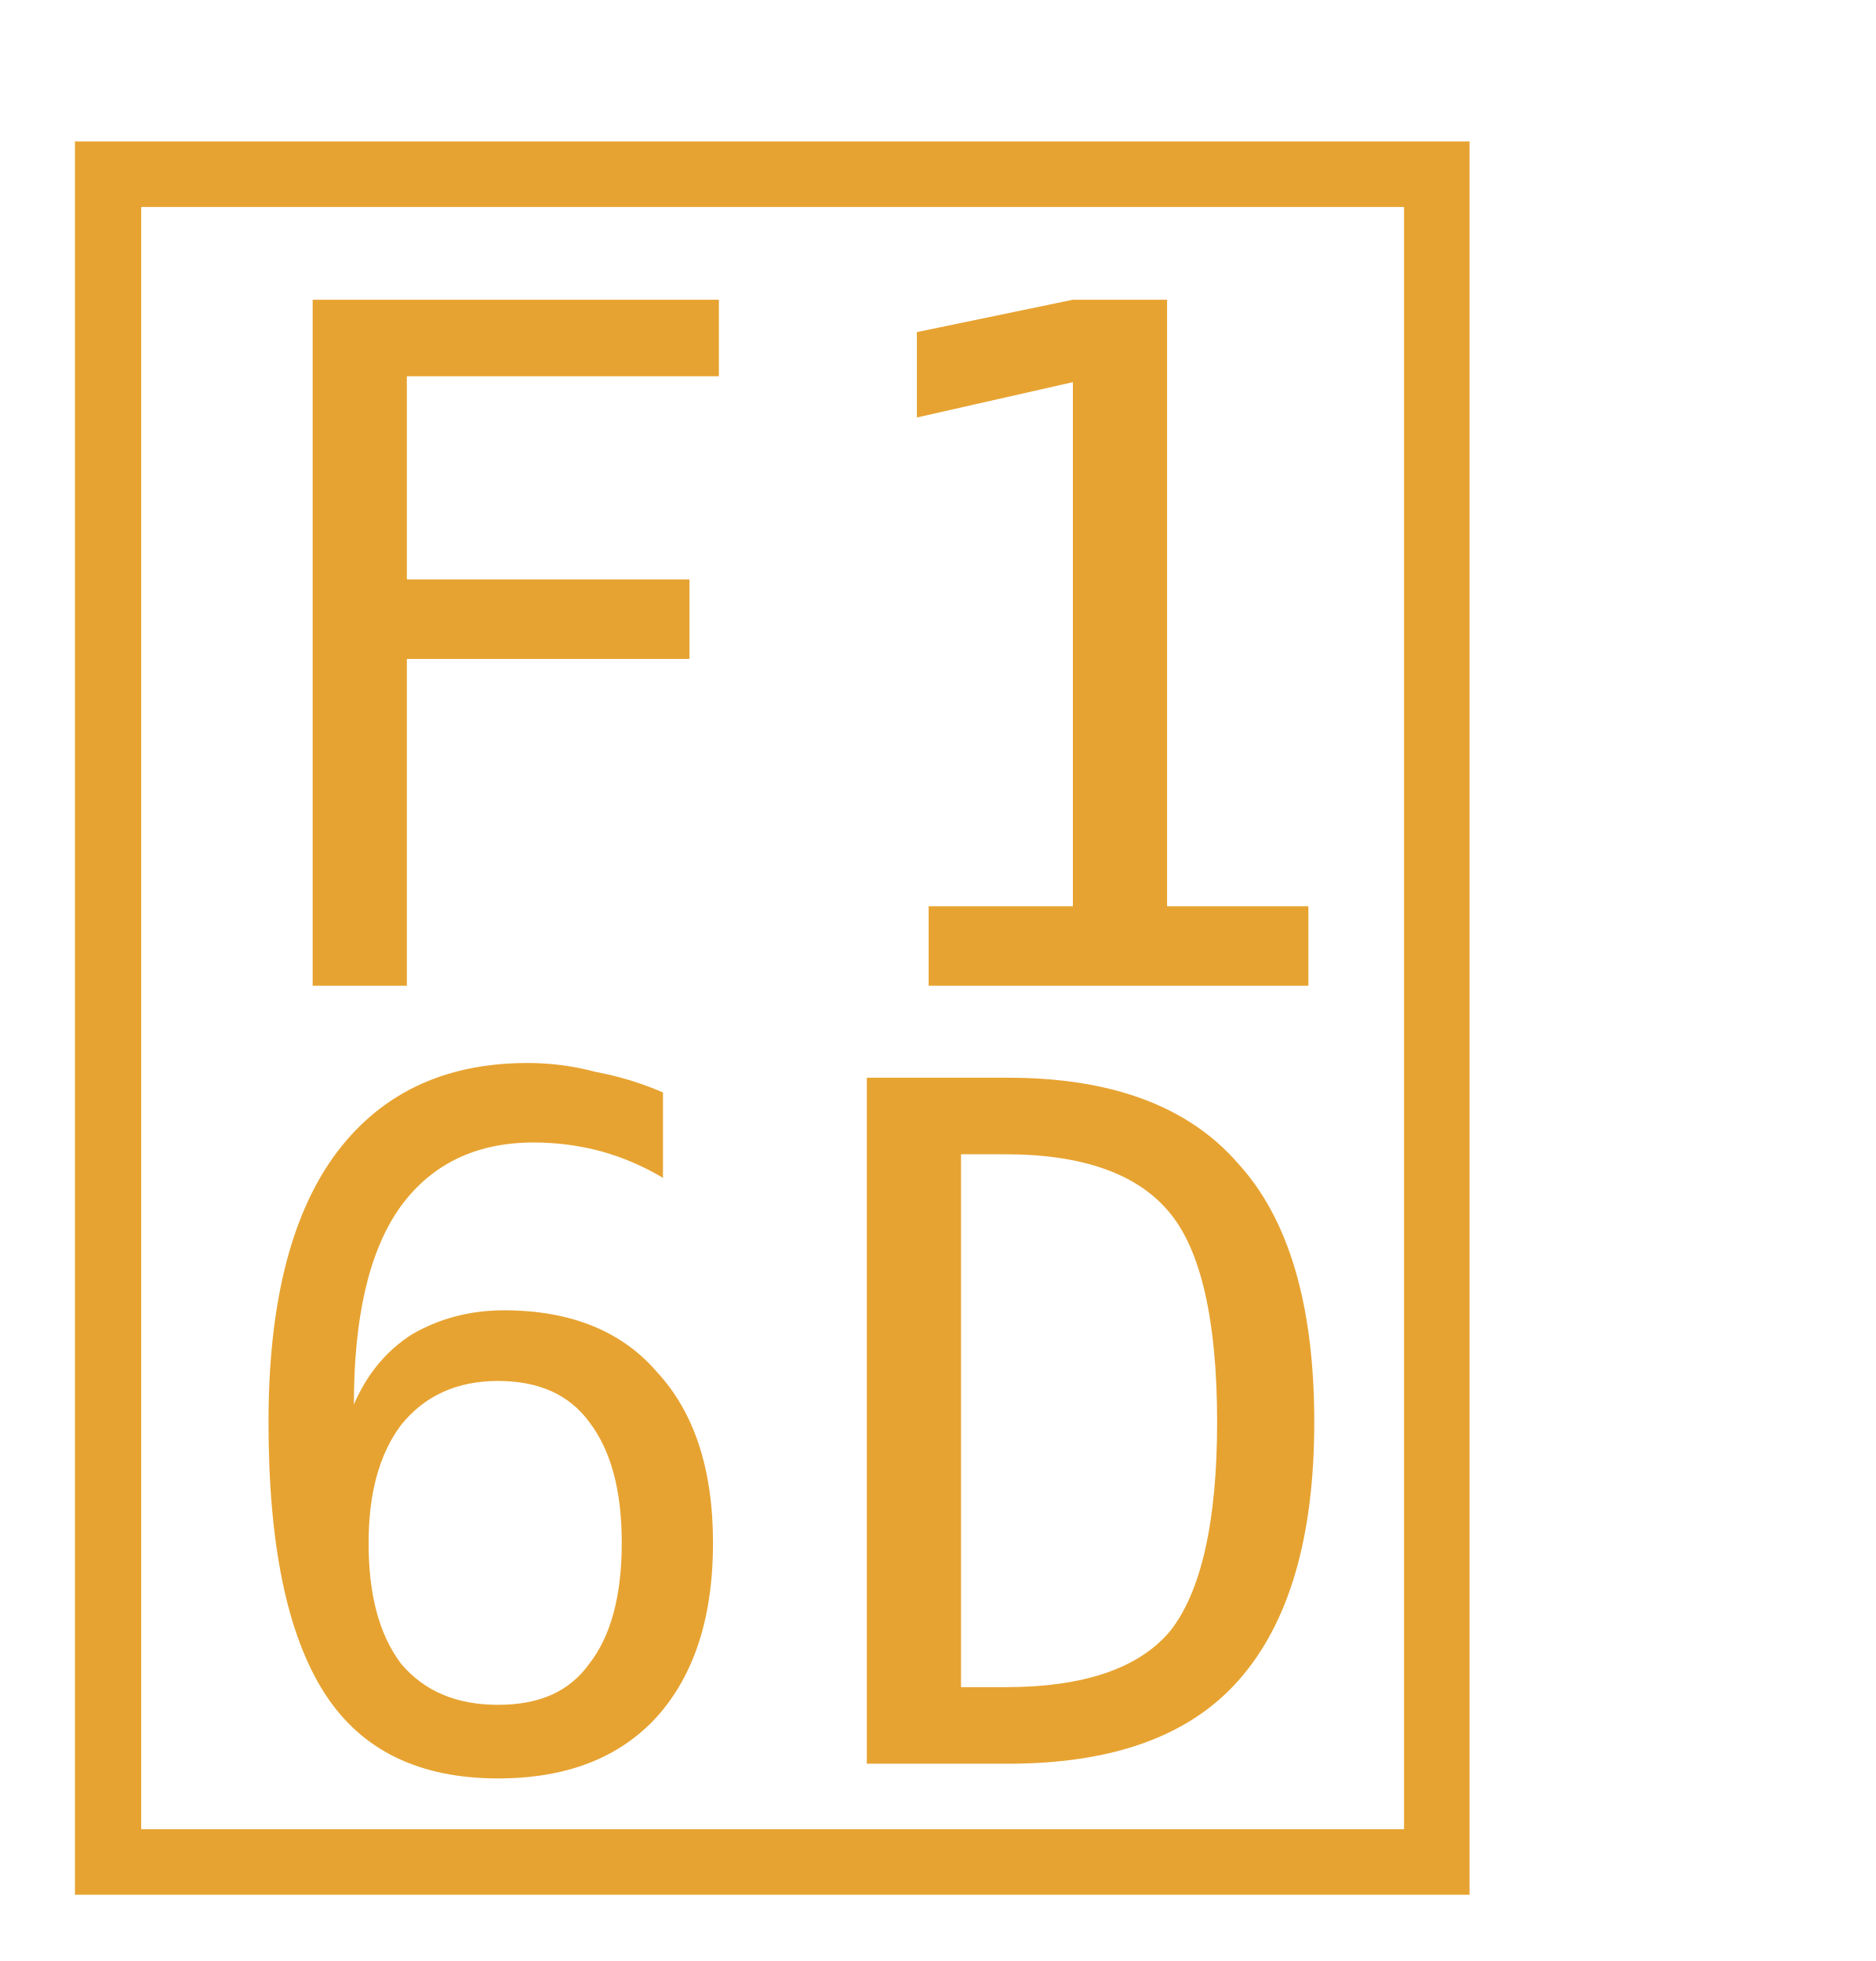
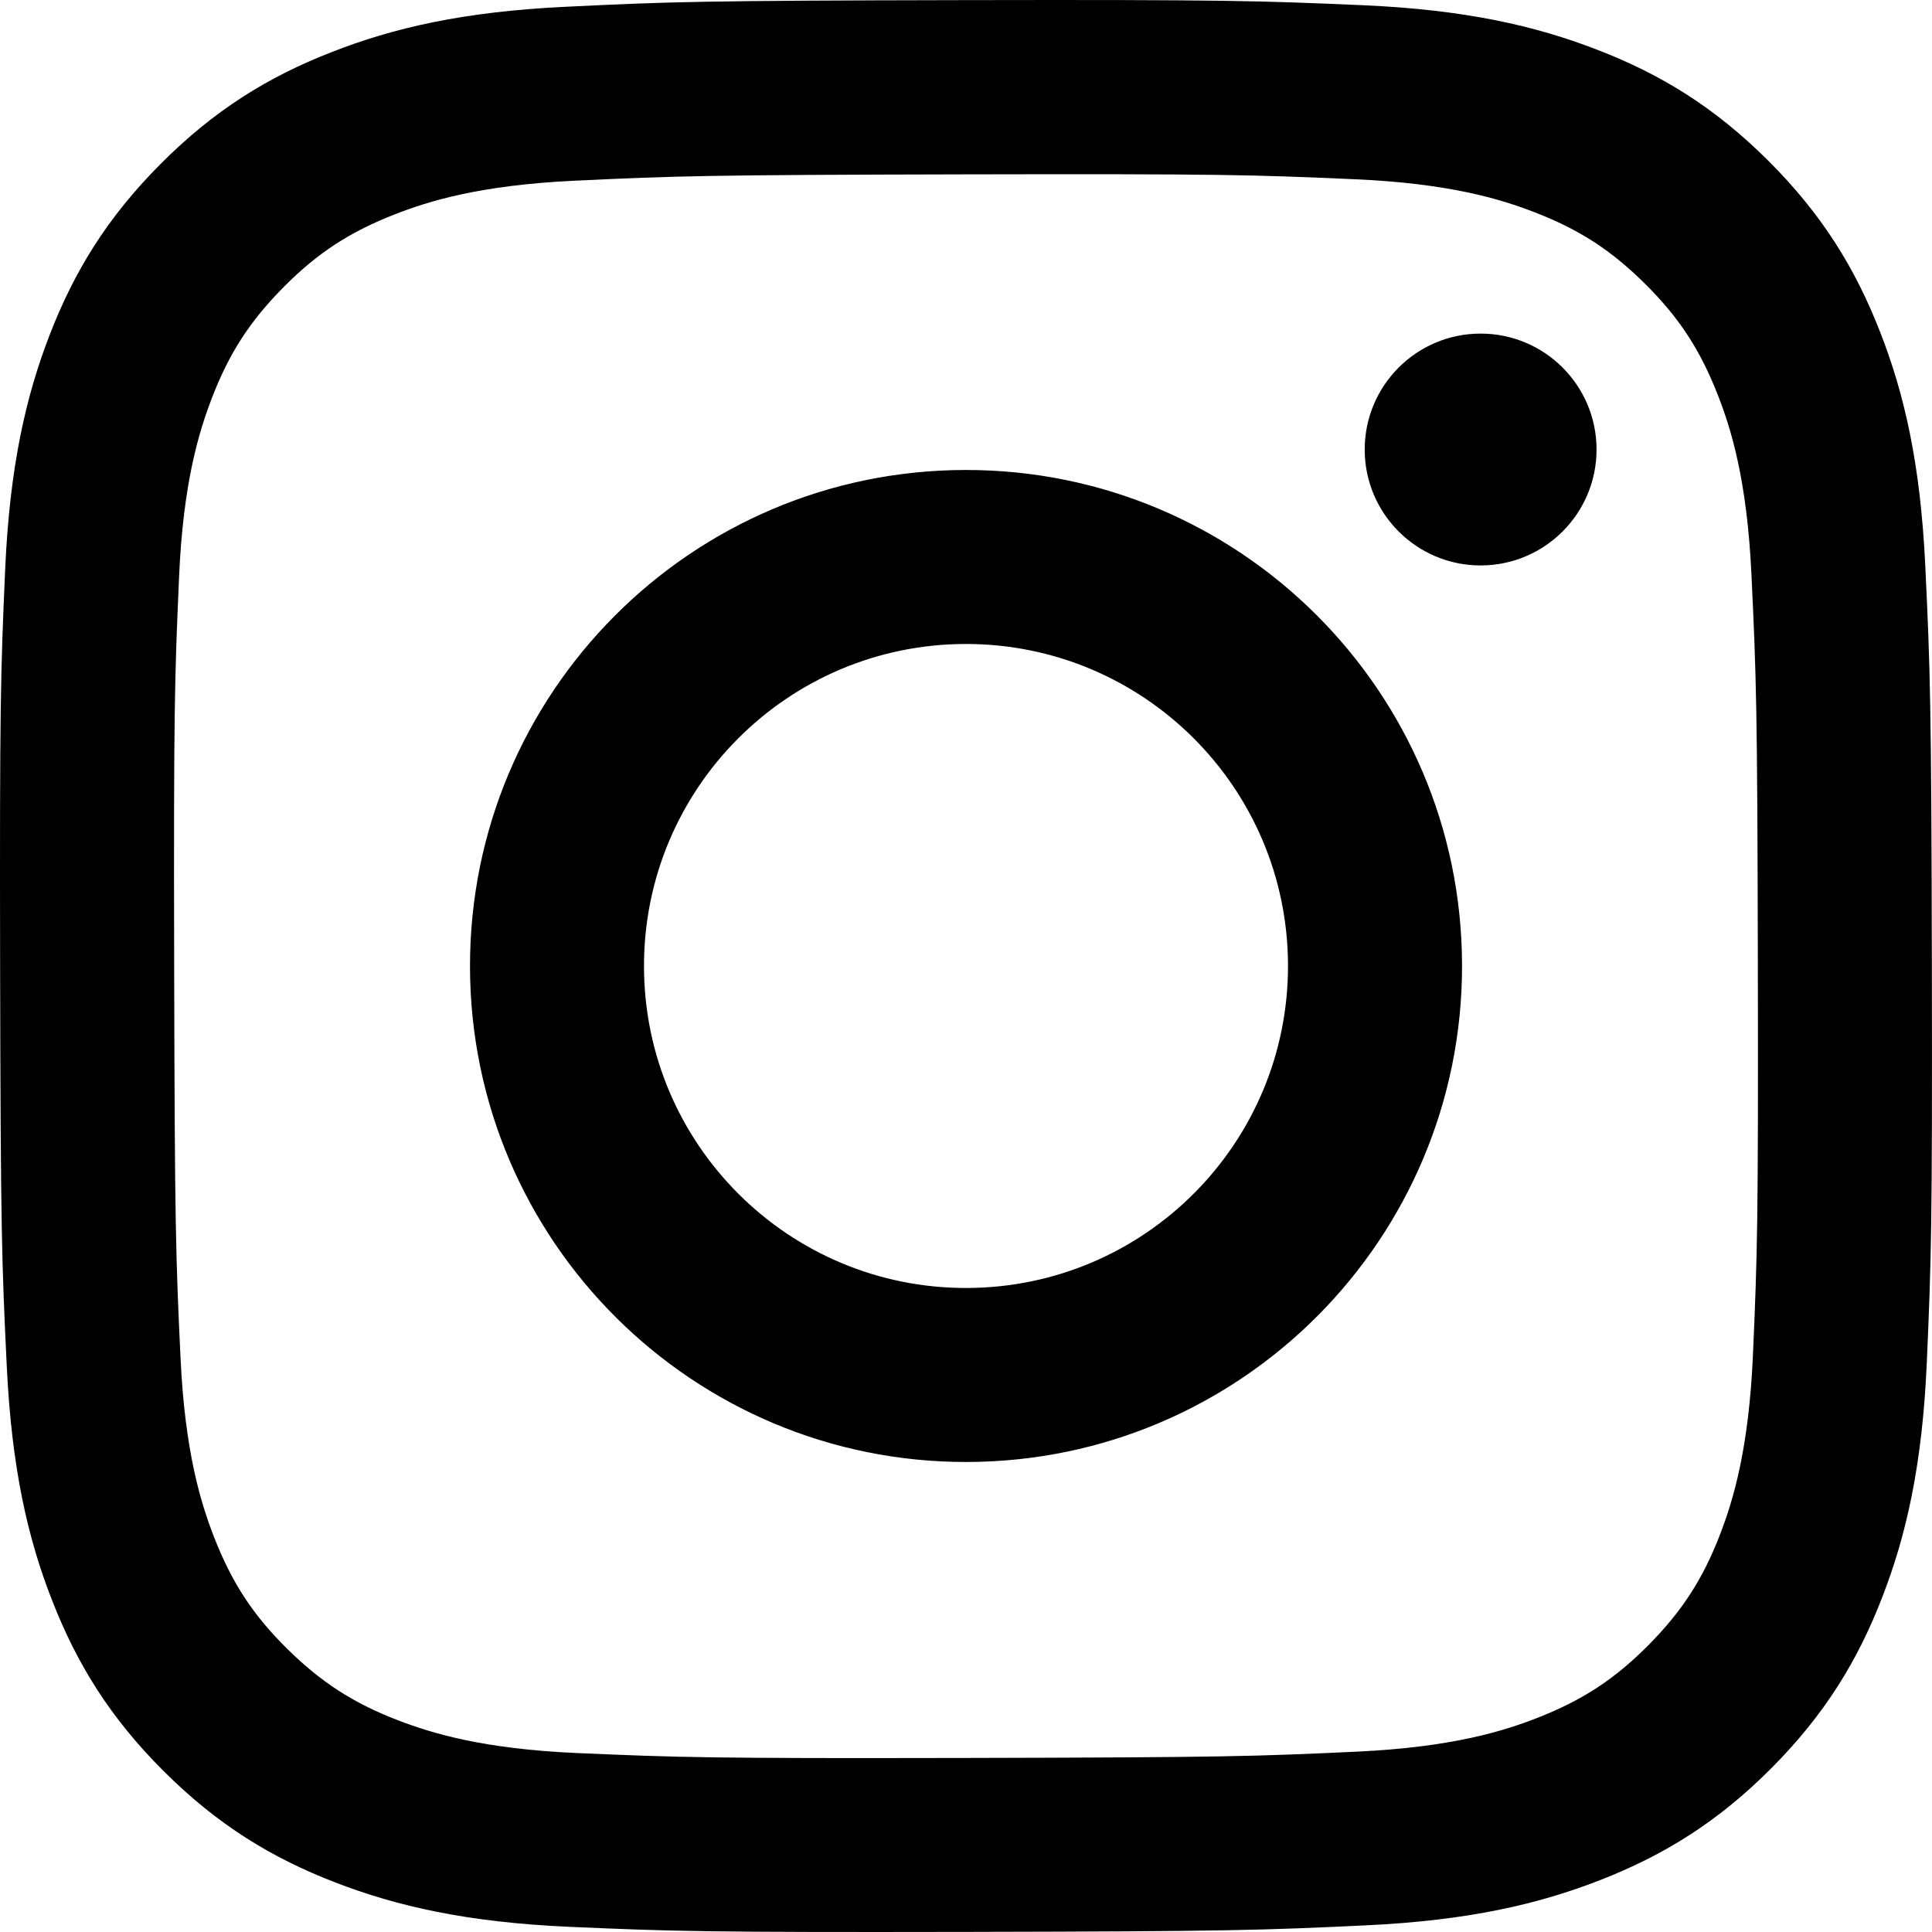
- <svg xmlns="http://www.w3.org/2000/svg" version="1.2" viewBox="0 0 22 23" width="22" height="23">
-   <style>tspan{white-space:pre}.a{font-size: 11px;fill: #e7a331;font-family: "Font Awesome"}</style>
-   <text style="transform:matrix(2.21,0,0,2.21,.111,20.686)">
-     <tspan x="0" y="0" class="a">
- </tspan>
-   </text>
+ <svg xmlns="http://www.w3.org/2000/svg" id="Layer_1" data-name="Layer 1" viewBox="0 0 1000 1000">
+   <defs>
+     <style>.cls-1{fill:currentColor;}</style>
+   </defs>
+   <path class="cls-1" d="M295.42,6c-53.2,2.51-89.53,11-121.29,23.48-32.87,12.81-60.73,30-88.45,57.82S40.89,143,28.17,175.92c-12.31,31.83-20.65,68.19-23,121.42S2.3,367.68,2.56,503.46,3.42,656.26,6,709.6c2.54,53.19,11,89.51,23.48,121.28,12.83,32.87,30,60.72,57.83,88.45S143,964.09,176,976.83c31.8,12.29,68.17,20.67,121.39,23s70.35,2.87,206.09,2.61,152.83-.86,206.16-3.39S799.1,988,830.88,975.58c32.87-12.86,60.74-30,88.45-57.84S964.1,862,976.81,829.06c12.32-31.8,20.69-68.17,23-121.35,2.33-53.37,2.88-70.41,2.62-206.17s-.87-152.78-3.4-206.1-11-89.53-23.47-121.32c-12.85-32.87-30-60.7-57.82-88.45S862,40.87,829.07,28.19c-31.82-12.31-68.17-20.7-121.39-23S637.33,2.3,501.54,2.56,348.75,3.4,295.42,6m5.84,903.88c-48.75-2.12-75.22-10.22-92.86-17-23.36-9-40-19.88-57.58-37.29s-28.38-34.11-37.5-57.42c-6.85-17.64-15.1-44.08-17.38-92.83-2.48-52.69-3-68.51-3.29-202s.22-149.29,2.53-202c2.08-48.71,10.23-75.21,17-92.84,9-23.39,19.84-40,37.29-57.57s34.1-28.39,57.43-37.51c17.62-6.88,44.06-15.06,92.79-17.38,52.73-2.5,68.53-3,202-3.29s149.31.21,202.06,2.53c48.71,2.12,75.22,10.19,92.83,17,23.37,9,40,19.81,57.57,37.29s28.4,34.07,37.52,57.45c6.89,17.57,15.07,44,17.37,92.76,2.51,52.73,3.08,68.54,3.32,202s-.23,149.31-2.54,202c-2.13,48.75-10.21,75.23-17,92.89-9,23.35-19.85,40-37.31,57.56s-34.09,28.38-57.43,37.5c-17.6,6.87-44.07,15.07-92.76,17.39-52.73,2.48-68.53,3-202.05,3.29s-149.27-.25-202-2.53m407.6-674.61a60,60,0,1,0,59.88-60.1,60,60,0,0,0-59.88,60.1M245.77,503c.28,141.8,115.44,256.49,257.21,256.22S759.52,643.8,759.25,502,643.79,245.48,502,245.76,245.5,361.22,245.77,503m90.06-.18a166.67,166.67,0,1,1,167,166.34,166.65,166.65,0,0,1-167-166.34" transform="translate(-2.5 -2.5)" />
</svg>
